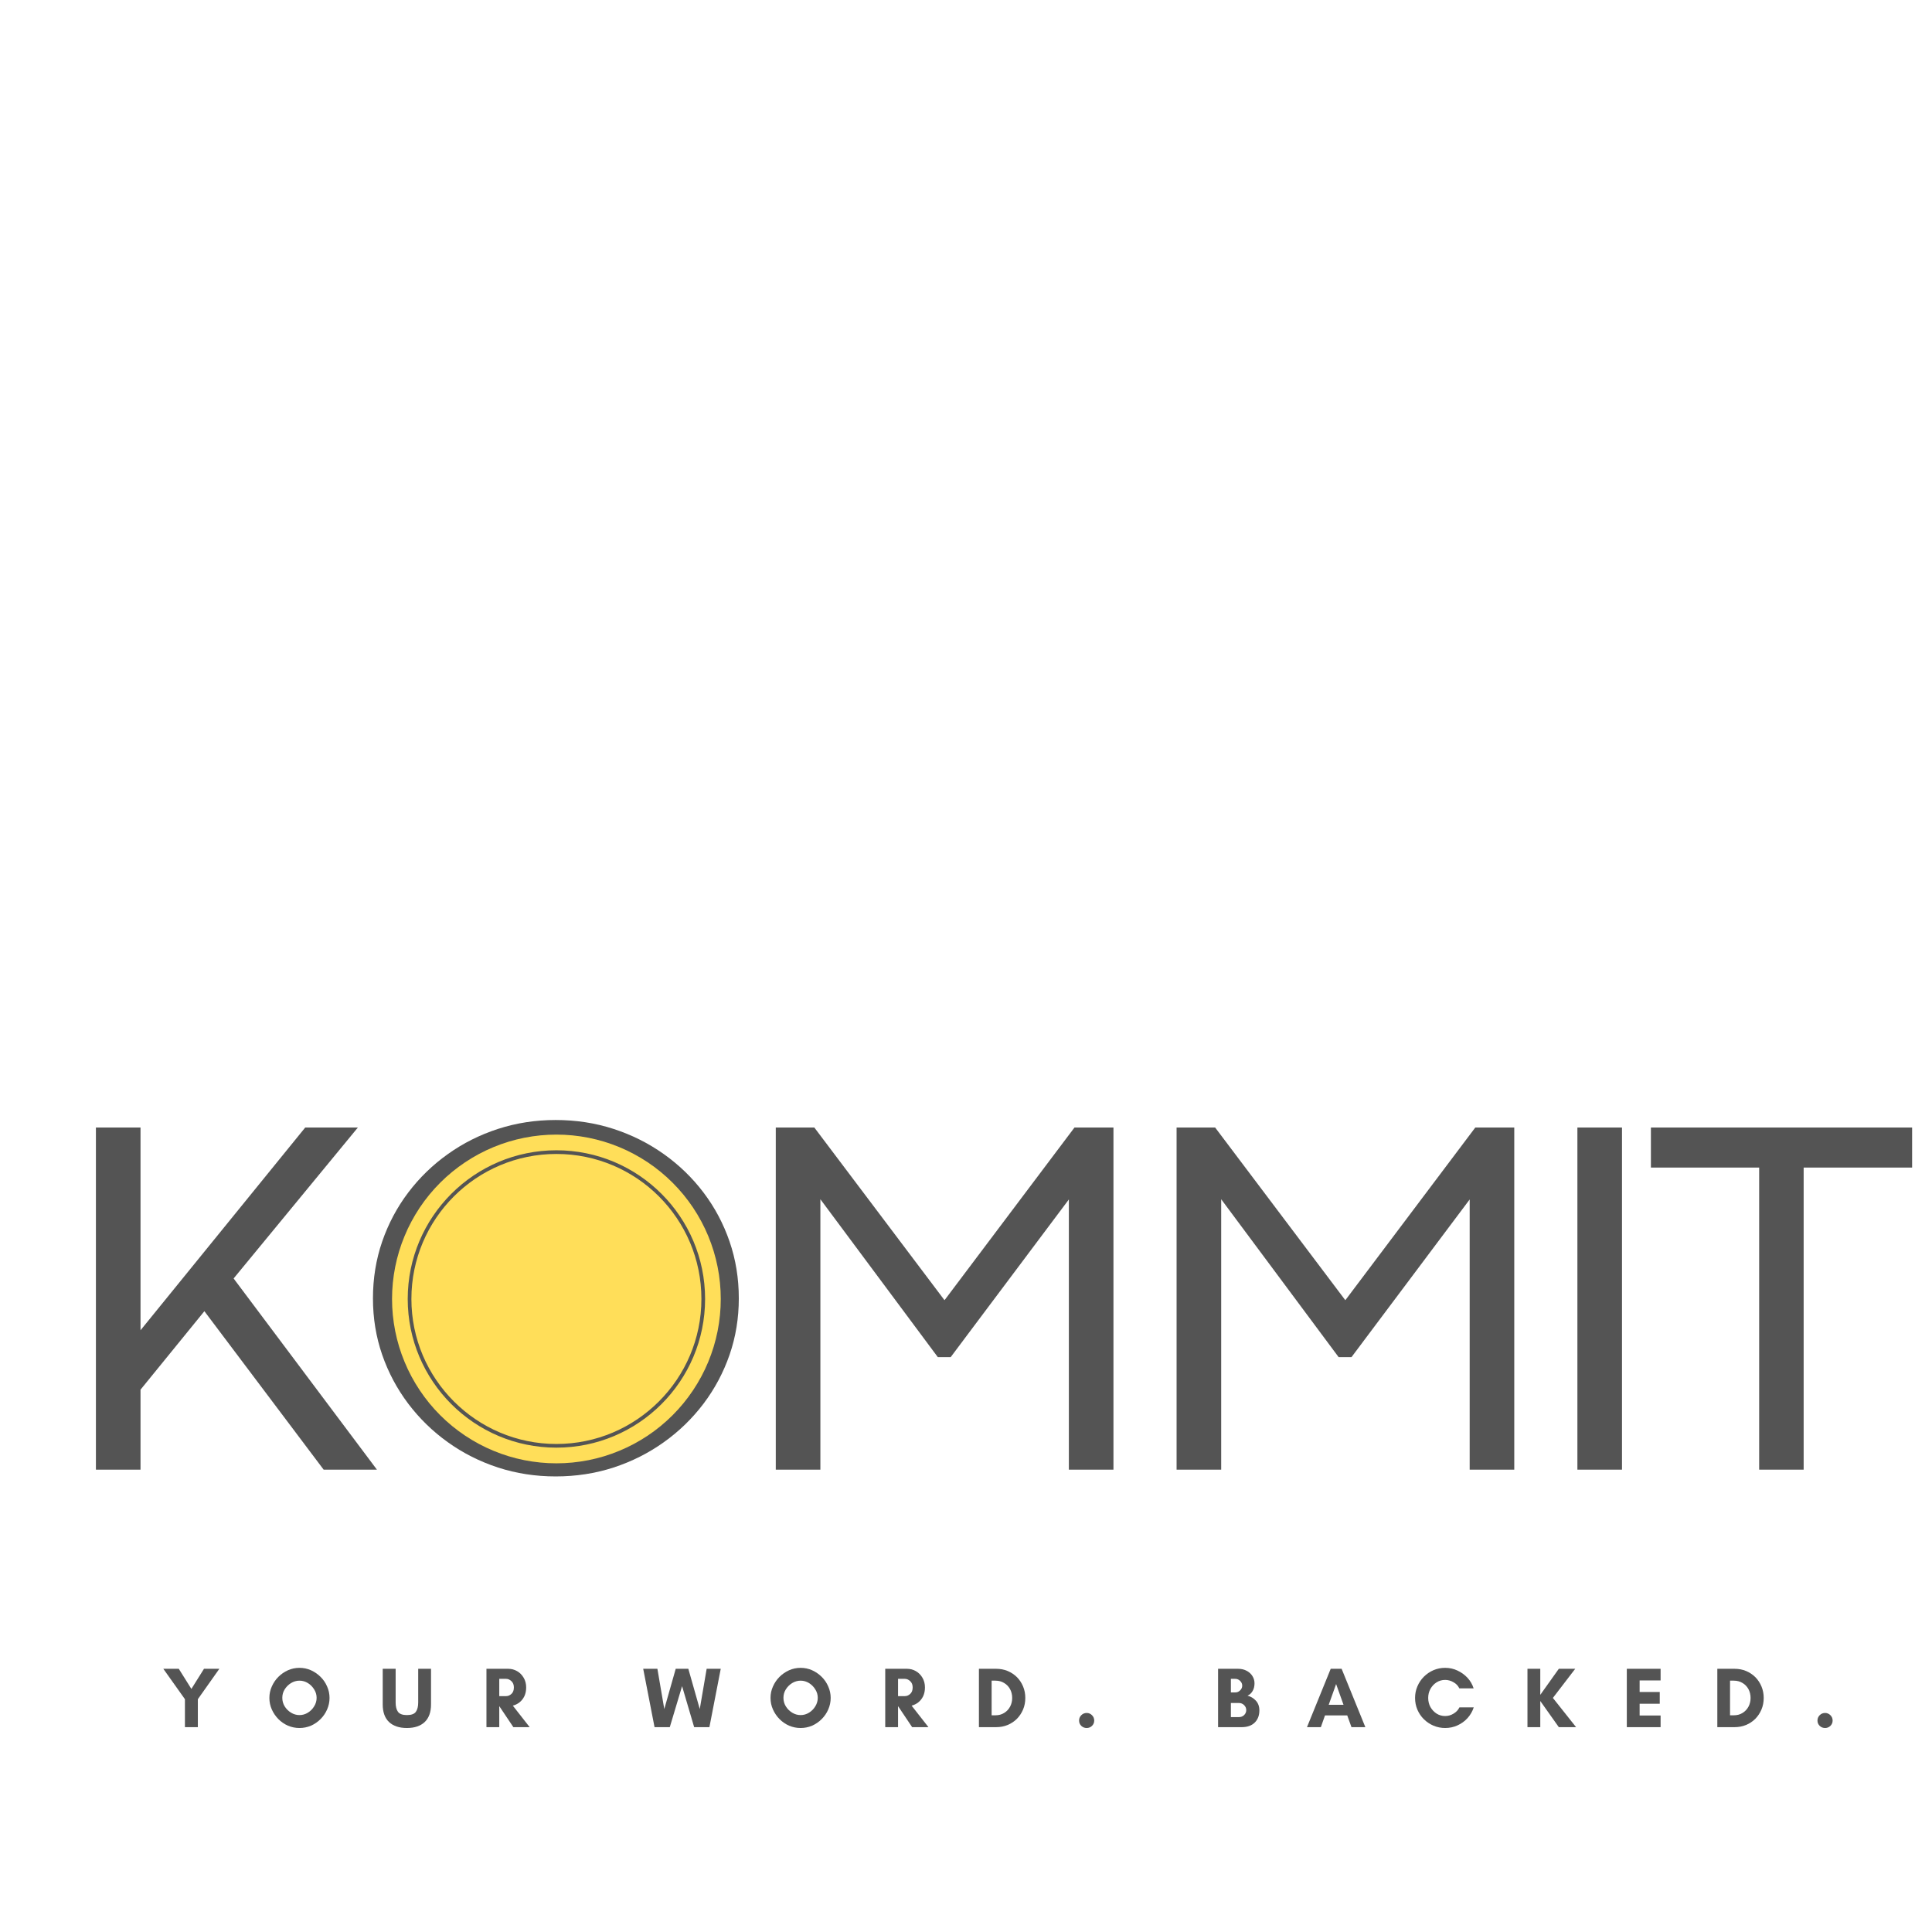
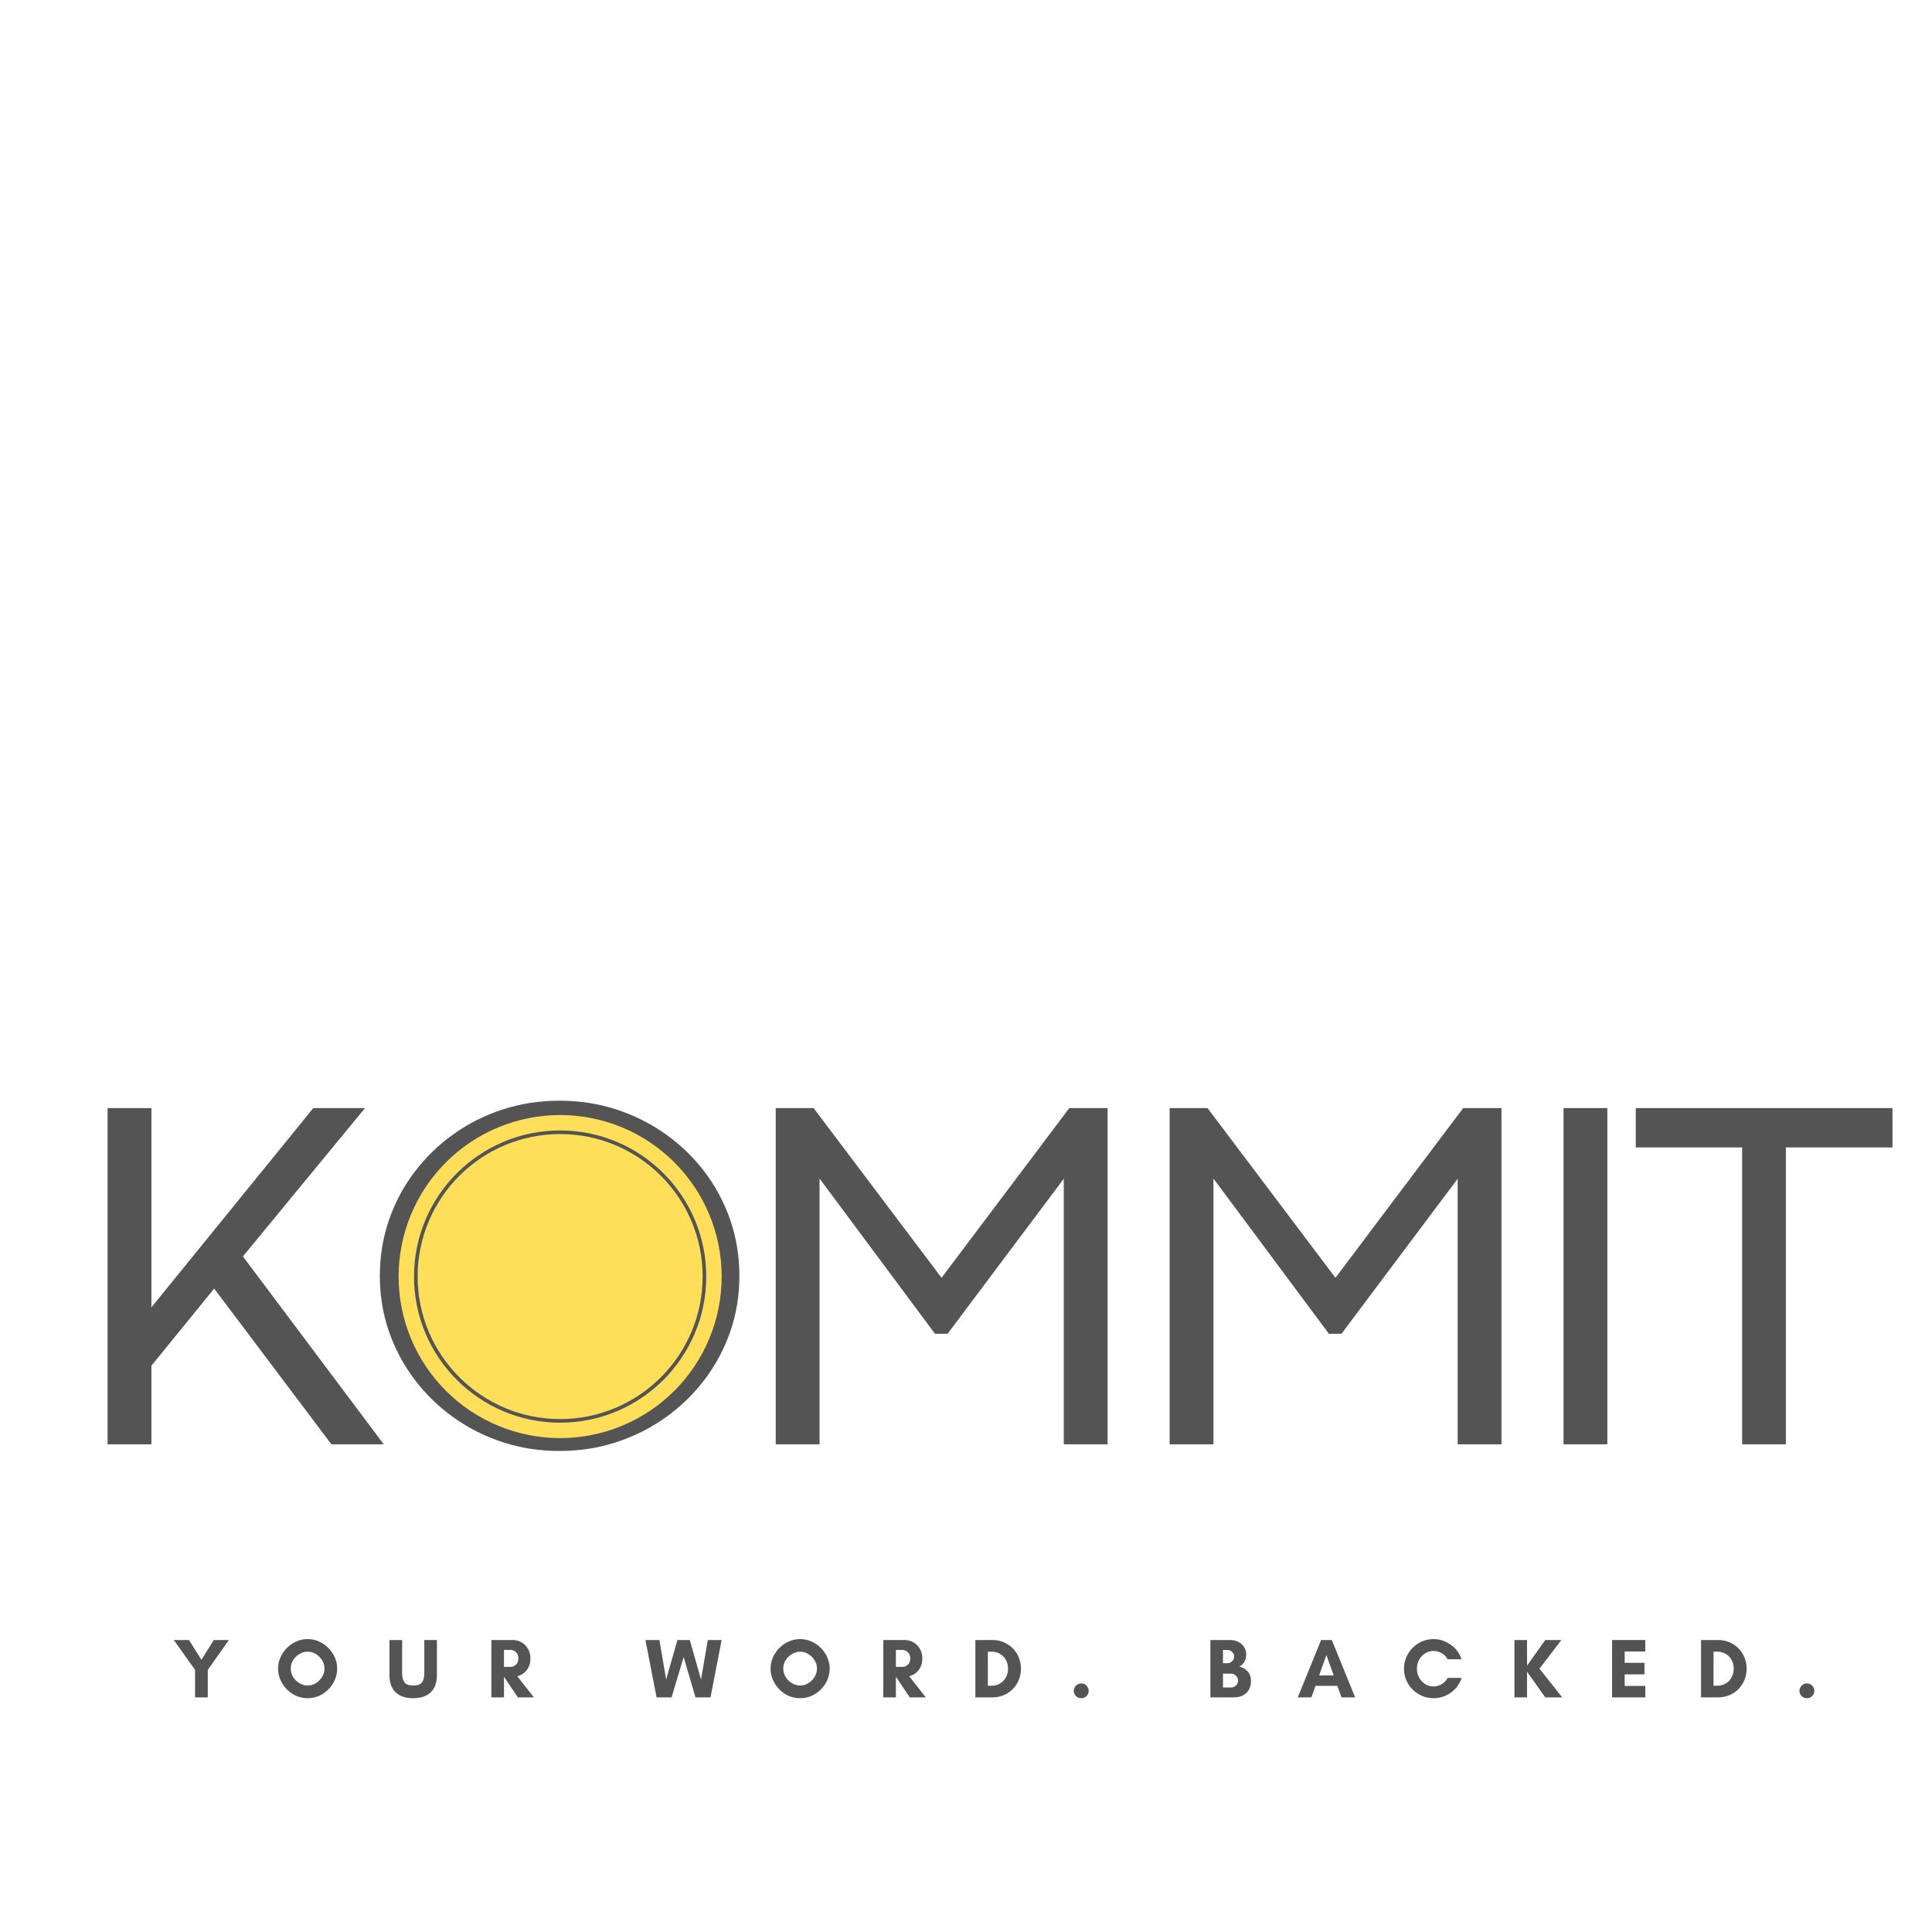
- <svg xmlns="http://www.w3.org/2000/svg" width="500" zoomAndPan="magnify" viewBox="40 95 285 60" height="500" preserveAspectRatio="xMidYMid meet" version="1.0">
+ <svg xmlns="http://www.w3.org/2000/svg" width="500" zoomAndPan="magnify" viewBox="38 85 290 85" height="500" preserveAspectRatio="xMidYMid meet" version="1.0">
  <defs>
    <g />
    <clipPath id="46336163a3">
      <path d="M 236 2 L 275.559 2 L 275.559 54 L 236 54 Z M 236 2 " clip-rule="nonzero" />
    </clipPath>
    <clipPath id="85b8adfc6b">
      <rect x="0" width="276" y="0" height="67" />
    </clipPath>
    <clipPath id="4fa91d42be">
      <path d="M 97.832 149.871 L 146.582 149.871 L 146.582 198.621 L 97.832 198.621 Z M 97.832 149.871 " clip-rule="nonzero" />
    </clipPath>
    <clipPath id="c90dea0526">
      <rect x="0" width="256" y="0" height="16" />
    </clipPath>
  </defs>
  <rect x="-37.5" width="450" fill="#ffffff" y="-37.5" height="450" fill-opacity="1" />
  <rect x="-37.5" width="450" fill="#ffffff" y="-37.5" height="450" fill-opacity="1" />
  <g transform="matrix(1, 0, 0, 1, 47, 146)">
    <g clip-path="url(#85b8adfc6b)">
      <g fill="#545454" fill-opacity="1">
        <g transform="translate(0.290054, 53.29633)">
          <g>
            <path d="M 45.5 -50.469 L 27.172 -28.203 L 48.312 0 L 40.453 0 L 22.859 -23.375 L 13.438 -11.797 L 13.438 0 L 6.859 0 L 6.859 -50.469 L 13.438 -50.469 L 13.438 -20.562 L 37.734 -50.469 Z M 45.5 -50.469 " />
          </g>
        </g>
      </g>
      <g fill="#545454" fill-opacity="1">
        <g transform="translate(45.01681, 53.29633)">
          <g>
            <path d="M 29.953 1 C 26.984 1 24.148 0.562 21.453 -0.312 C 18.754 -1.195 16.285 -2.441 14.047 -4.047 C 11.805 -5.648 9.859 -7.547 8.203 -9.734 C 6.547 -11.93 5.266 -14.336 4.359 -16.953 C 3.453 -19.578 3 -22.348 3 -25.266 C 3 -28.211 3.453 -31.004 4.359 -33.641 C 5.266 -36.273 6.547 -38.688 8.203 -40.875 C 9.859 -43.062 11.805 -44.953 14.047 -46.547 C 16.285 -48.148 18.754 -49.391 21.453 -50.266 C 24.148 -51.141 26.984 -51.578 29.953 -51.578 C 32.941 -51.578 35.785 -51.141 38.484 -50.266 C 41.18 -49.391 43.656 -48.148 45.906 -46.547 C 48.156 -44.953 50.109 -43.062 51.766 -40.875 C 53.422 -38.688 54.703 -36.273 55.609 -33.641 C 56.516 -31.004 56.969 -28.211 56.969 -25.266 C 56.969 -22.348 56.516 -19.578 55.609 -16.953 C 54.703 -14.336 53.422 -11.93 51.766 -9.734 C 50.109 -7.547 48.156 -5.648 45.906 -4.047 C 43.656 -2.441 41.18 -1.195 38.484 -0.312 C 35.785 0.562 32.941 1 29.953 1 Z M 29.953 -5.078 C 32.766 -5.078 35.406 -5.582 37.875 -6.594 C 40.352 -7.613 42.531 -9.039 44.406 -10.875 C 46.289 -12.707 47.758 -14.848 48.812 -17.297 C 49.863 -19.742 50.391 -22.398 50.391 -25.266 C 50.391 -28.141 49.863 -30.805 48.812 -33.266 C 47.758 -35.734 46.289 -37.879 44.406 -39.703 C 42.531 -41.535 40.352 -42.961 37.875 -43.984 C 35.406 -45.016 32.766 -45.531 29.953 -45.531 C 27.129 -45.531 24.484 -45.016 22.016 -43.984 C 19.555 -42.961 17.395 -41.535 15.531 -39.703 C 13.664 -37.879 12.207 -35.734 11.156 -33.266 C 10.102 -30.805 9.578 -28.141 9.578 -25.266 C 9.578 -22.398 10.102 -19.742 11.156 -17.297 C 12.207 -14.848 13.664 -12.707 15.531 -10.875 C 17.395 -9.039 19.555 -7.613 22.016 -6.594 C 24.484 -5.582 27.129 -5.078 29.953 -5.078 Z M 29.953 -5.078 " />
          </g>
        </g>
      </g>
      <g fill="#545454" fill-opacity="1">
        <g transform="translate(100.58, 53.29633)">
          <g>
            <path d="M 13.438 0 L 6.859 0 L 6.859 -50.469 L 12.547 -50.469 L 31.734 -25.016 L 31.766 -25.016 L 50.922 -50.469 L 56.672 -50.469 L 56.672 0 L 50.094 0 L 50.094 -39.859 L 32.656 -16.594 L 30.766 -16.594 L 13.438 -39.891 Z M 13.438 0 " />
          </g>
        </g>
      </g>
      <g fill="#545454" fill-opacity="1">
        <g transform="translate(159.7058, 53.29633)">
          <g>
            <path d="M 13.438 0 L 6.859 0 L 6.859 -50.469 L 12.547 -50.469 L 31.734 -25.016 L 31.766 -25.016 L 50.922 -50.469 L 56.672 -50.469 L 56.672 0 L 50.094 0 L 50.094 -39.859 L 32.656 -16.594 L 30.766 -16.594 L 13.438 -39.891 Z M 13.438 0 " />
          </g>
        </g>
      </g>
      <g fill="#545454" fill-opacity="1">
        <g transform="translate(218.8316, 53.29633)">
          <g>
            <path d="M 13.438 0 L 6.859 0 L 6.859 -50.469 L 13.438 -50.469 Z M 13.438 0 " />
          </g>
        </g>
      </g>
      <g clip-path="url(#46336163a3)">
        <g fill="#545454" fill-opacity="1">
          <g transform="translate(234.7231, 53.29633)">
            <g>
              <path d="M 24.344 0 L 17.781 0 L 17.781 -44.562 L 1.812 -44.562 L 1.812 -50.469 L 40.344 -50.469 L 40.344 -44.562 L 24.344 -44.562 Z M 24.344 0 " />
            </g>
          </g>
        </g>
      </g>
    </g>
  </g>
  <g clip-path="url(#4fa91d42be)">
    <path fill="#ffde59" d="M 146.324 174.117 C 146.324 174.91 146.285 175.703 146.207 176.492 C 146.129 177.285 146.016 178.066 145.859 178.848 C 145.703 179.625 145.512 180.395 145.281 181.156 C 145.051 181.914 144.781 182.66 144.48 183.395 C 144.176 184.129 143.836 184.848 143.461 185.547 C 143.086 186.246 142.68 186.926 142.238 187.586 C 141.797 188.246 141.324 188.883 140.82 189.5 C 140.316 190.113 139.785 190.699 139.223 191.262 C 138.66 191.824 138.074 192.355 137.461 192.859 C 136.848 193.363 136.211 193.836 135.551 194.277 C 134.891 194.719 134.207 195.125 133.508 195.5 C 132.809 195.875 132.09 196.215 131.355 196.516 C 130.625 196.82 129.875 197.09 129.117 197.32 C 128.355 197.551 127.586 197.742 126.809 197.898 C 126.031 198.051 125.246 198.168 124.457 198.246 C 123.664 198.324 122.871 198.363 122.078 198.363 C 121.285 198.363 120.492 198.324 119.703 198.246 C 118.91 198.168 118.129 198.051 117.348 197.898 C 116.57 197.742 115.801 197.551 115.039 197.32 C 114.281 197.09 113.535 196.82 112.801 196.516 C 112.066 196.215 111.348 195.875 110.648 195.5 C 109.949 195.125 109.27 194.719 108.609 194.277 C 107.949 193.836 107.312 193.363 106.695 192.859 C 106.082 192.355 105.496 191.824 104.934 191.262 C 104.371 190.699 103.84 190.113 103.336 189.5 C 102.832 188.883 102.359 188.246 101.918 187.586 C 101.477 186.926 101.07 186.246 100.695 185.547 C 100.32 184.848 99.98 184.129 99.68 183.395 C 99.375 182.66 99.105 181.914 98.875 181.156 C 98.645 180.395 98.453 179.625 98.297 178.848 C 98.145 178.066 98.027 177.285 97.949 176.492 C 97.871 175.703 97.832 174.91 97.832 174.117 C 97.832 173.324 97.871 172.531 97.949 171.742 C 98.027 170.949 98.145 170.164 98.297 169.387 C 98.453 168.609 98.645 167.84 98.875 167.078 C 99.105 166.32 99.375 165.57 99.68 164.84 C 99.98 164.105 100.32 163.387 100.695 162.688 C 101.07 161.988 101.477 161.305 101.918 160.645 C 102.359 159.984 102.832 159.348 103.336 158.734 C 103.84 158.121 104.371 157.535 104.934 156.973 C 105.496 156.41 106.082 155.879 106.695 155.375 C 107.312 154.871 107.949 154.398 108.609 153.957 C 109.27 153.516 109.949 153.109 110.648 152.734 C 111.348 152.359 112.066 152.02 112.801 151.715 C 113.535 151.414 114.281 151.145 115.039 150.914 C 115.801 150.684 116.57 150.492 117.348 150.336 C 118.129 150.184 118.91 150.066 119.703 149.988 C 120.492 149.91 121.285 149.871 122.078 149.871 C 122.871 149.871 123.664 149.91 124.457 149.988 C 125.246 150.066 126.031 150.184 126.809 150.336 C 127.586 150.492 128.355 150.684 129.117 150.914 C 129.875 151.145 130.625 151.414 131.355 151.715 C 132.09 152.02 132.809 152.359 133.508 152.734 C 134.207 153.109 134.891 153.516 135.551 153.957 C 136.211 154.398 136.848 154.871 137.461 155.375 C 138.074 155.879 138.66 156.41 139.223 156.973 C 139.785 157.535 140.316 158.121 140.82 158.734 C 141.324 159.348 141.797 159.984 142.238 160.645 C 142.68 161.305 143.086 161.988 143.461 162.688 C 143.836 163.387 144.176 164.105 144.48 164.84 C 144.781 165.57 145.051 166.32 145.281 167.078 C 145.512 167.84 145.703 168.609 145.859 169.387 C 146.016 170.164 146.129 170.949 146.207 171.742 C 146.285 172.531 146.324 173.324 146.324 174.117 Z M 146.324 174.117 " fill-opacity="1" fill-rule="nonzero" />
  </g>
  <path fill="#545454" d="M 122.078 196.051 C 109.973 196.051 100.145 186.223 100.145 174.117 C 100.145 162.012 109.973 152.184 122.078 152.184 C 134.184 152.184 144.012 162.012 144.012 174.117 C 144.012 186.223 134.184 196.051 122.078 196.051 Z M 122.078 152.727 C 110.262 152.727 100.688 162.301 100.688 174.117 C 100.688 185.934 110.301 195.508 122.078 195.508 C 133.895 195.508 143.469 185.898 143.469 174.117 C 143.469 162.301 133.895 152.727 122.078 152.727 Z M 122.078 152.727 " fill-opacity="1" fill-rule="nonzero" />
  <g transform="matrix(1, 0, 0, 1, 63, 225)">
    <g clip-path="url(#c90dea0526)">
      <g fill="#545454" fill-opacity="1">
        <g transform="translate(0.998186, 12.28215)">
          <g>
            <path d="M 3.281 0 L 3.281 -4.125 L 0.094 -8.609 L 2.375 -8.609 L 4.234 -5.641 L 6.094 -8.609 L 8.359 -8.609 L 5.188 -4.125 L 5.188 0 Z M 3.281 0 " />
          </g>
        </g>
      </g>
      <g fill="#545454" fill-opacity="1">
        <g transform="translate(16.3002, 12.28215)">
          <g>
            <path d="M 7.406 -4.328 C 7.406 -4.773 7.285 -5.188 7.047 -5.562 C 6.816 -5.945 6.508 -6.258 6.125 -6.5 C 5.738 -6.738 5.32 -6.859 4.875 -6.859 C 4.438 -6.859 4.02 -6.738 3.625 -6.5 C 3.238 -6.258 2.926 -5.945 2.688 -5.562 C 2.457 -5.188 2.344 -4.773 2.344 -4.328 C 2.344 -3.879 2.457 -3.461 2.688 -3.078 C 2.926 -2.691 3.238 -2.379 3.625 -2.141 C 4.02 -1.898 4.438 -1.781 4.875 -1.781 C 5.32 -1.781 5.738 -1.898 6.125 -2.141 C 6.508 -2.379 6.816 -2.691 7.047 -3.078 C 7.285 -3.461 7.406 -3.879 7.406 -4.328 Z M 9.312 -4.312 C 9.312 -3.719 9.191 -3.148 8.953 -2.609 C 8.723 -2.078 8.398 -1.602 7.984 -1.188 C 7.578 -0.781 7.109 -0.457 6.578 -0.219 C 6.047 0.008 5.477 0.125 4.875 0.125 C 4.281 0.125 3.711 0.008 3.172 -0.219 C 2.641 -0.457 2.172 -0.781 1.766 -1.188 C 1.359 -1.602 1.035 -2.078 0.797 -2.609 C 0.555 -3.148 0.438 -3.719 0.438 -4.312 C 0.438 -4.906 0.555 -5.469 0.797 -6 C 1.035 -6.539 1.359 -7.016 1.766 -7.422 C 2.172 -7.828 2.641 -8.148 3.172 -8.391 C 3.711 -8.629 4.281 -8.75 4.875 -8.75 C 5.477 -8.75 6.047 -8.629 6.578 -8.391 C 7.109 -8.148 7.578 -7.828 7.984 -7.422 C 8.398 -7.016 8.723 -6.539 8.953 -6 C 9.191 -5.469 9.312 -4.906 9.312 -4.312 Z M 9.312 -4.312 " />
          </g>
        </g>
      </g>
      <g fill="#545454" fill-opacity="1">
        <g transform="translate(32.89427, 12.28215)">
          <g>
            <path d="M 5.797 -8.609 L 7.688 -8.609 L 7.688 -3.359 C 7.688 -2.211 7.375 -1.344 6.75 -0.75 C 6.125 -0.164 5.25 0.125 4.125 0.125 C 3.008 0.125 2.133 -0.164 1.5 -0.75 C 0.875 -1.344 0.562 -2.211 0.562 -3.359 L 0.562 -8.609 L 2.469 -8.609 L 2.469 -3.641 C 2.469 -3.047 2.582 -2.586 2.812 -2.266 C 3.051 -1.941 3.488 -1.781 4.125 -1.781 C 4.781 -1.781 5.223 -1.941 5.453 -2.266 C 5.68 -2.586 5.797 -3.047 5.797 -3.641 Z M 5.797 -8.609 " />
          </g>
        </g>
      </g>
      <g fill="#545454" fill-opacity="1">
        <g transform="translate(47.9936, 12.28215)">
          <g>
            <path d="M 2.656 -3.078 L 2.656 0 L 0.766 0 L 0.766 -8.609 L 3.984 -8.609 C 4.453 -8.609 4.883 -8.492 5.281 -8.266 C 5.688 -8.035 6.008 -7.711 6.25 -7.297 C 6.5 -6.879 6.625 -6.398 6.625 -5.859 C 6.625 -5.367 6.535 -4.938 6.359 -4.562 C 6.18 -4.195 5.941 -3.895 5.641 -3.656 C 5.348 -3.426 5.02 -3.266 4.656 -3.172 L 7.141 0 L 4.734 0 L 2.672 -3.078 Z M 3.672 -7.125 L 2.656 -7.125 L 2.656 -4.578 L 3.672 -4.578 C 3.953 -4.578 4.211 -4.688 4.453 -4.906 C 4.691 -5.125 4.812 -5.441 4.812 -5.859 C 4.812 -6.254 4.691 -6.562 4.453 -6.781 C 4.211 -7.008 3.953 -7.125 3.672 -7.125 Z M 3.672 -7.125 " />
          </g>
        </g>
      </g>
      <g fill="#545454" fill-opacity="1">
        <g transform="translate(61.81355, 12.28215)">
          <g />
        </g>
      </g>
      <g fill="#545454" fill-opacity="1">
        <g transform="translate(71.82065, 12.28215)">
          <g>
            <path d="M 11.5 -8.609 L 9.828 0 L 7.578 0 L 5.797 -6.047 L 3.984 0 L 1.734 0 L 0.062 -8.609 L 2.156 -8.609 L 3.172 -2.672 L 4.859 -8.609 L 6.719 -8.609 L 8.406 -2.672 L 9.422 -8.609 Z M 11.5 -8.609 " />
          </g>
        </g>
      </g>
      <g fill="#545454" fill-opacity="1">
        <g transform="translate(90.22614, 12.28215)">
          <g>
            <path d="M 7.406 -4.328 C 7.406 -4.773 7.285 -5.188 7.047 -5.562 C 6.816 -5.945 6.508 -6.258 6.125 -6.5 C 5.738 -6.738 5.32 -6.859 4.875 -6.859 C 4.438 -6.859 4.02 -6.738 3.625 -6.5 C 3.238 -6.258 2.926 -5.945 2.688 -5.562 C 2.457 -5.188 2.344 -4.773 2.344 -4.328 C 2.344 -3.879 2.457 -3.461 2.688 -3.078 C 2.926 -2.691 3.238 -2.379 3.625 -2.141 C 4.02 -1.898 4.438 -1.781 4.875 -1.781 C 5.32 -1.781 5.738 -1.898 6.125 -2.141 C 6.508 -2.379 6.816 -2.691 7.047 -3.078 C 7.285 -3.461 7.406 -3.879 7.406 -4.328 Z M 9.312 -4.312 C 9.312 -3.719 9.191 -3.148 8.953 -2.609 C 8.723 -2.078 8.398 -1.602 7.984 -1.188 C 7.578 -0.781 7.109 -0.457 6.578 -0.219 C 6.047 0.008 5.477 0.125 4.875 0.125 C 4.281 0.125 3.711 0.008 3.172 -0.219 C 2.641 -0.457 2.172 -0.781 1.766 -1.188 C 1.359 -1.602 1.035 -2.078 0.797 -2.609 C 0.555 -3.148 0.438 -3.719 0.438 -4.312 C 0.438 -4.906 0.555 -5.469 0.797 -6 C 1.035 -6.539 1.359 -7.016 1.766 -7.422 C 2.172 -7.828 2.641 -8.148 3.172 -8.391 C 3.711 -8.629 4.281 -8.75 4.875 -8.75 C 5.477 -8.75 6.047 -8.629 6.578 -8.391 C 7.109 -8.148 7.578 -7.828 7.984 -7.422 C 8.398 -7.016 8.723 -6.539 8.953 -6 C 9.191 -5.469 9.312 -4.906 9.312 -4.312 Z M 9.312 -4.312 " />
          </g>
        </g>
      </g>
      <g fill="#545454" fill-opacity="1">
        <g transform="translate(106.8202, 12.28215)">
          <g>
            <path d="M 2.656 -3.078 L 2.656 0 L 0.766 0 L 0.766 -8.609 L 3.984 -8.609 C 4.453 -8.609 4.883 -8.492 5.281 -8.266 C 5.688 -8.035 6.008 -7.711 6.25 -7.297 C 6.5 -6.879 6.625 -6.398 6.625 -5.859 C 6.625 -5.367 6.535 -4.938 6.359 -4.562 C 6.18 -4.195 5.941 -3.895 5.641 -3.656 C 5.348 -3.426 5.02 -3.266 4.656 -3.172 L 7.141 0 L 4.734 0 L 2.672 -3.078 Z M 3.672 -7.125 L 2.656 -7.125 L 2.656 -4.578 L 3.672 -4.578 C 3.953 -4.578 4.211 -4.688 4.453 -4.906 C 4.691 -5.125 4.812 -5.441 4.812 -5.859 C 4.812 -6.254 4.691 -6.562 4.453 -6.781 C 4.211 -7.008 3.953 -7.125 3.672 -7.125 Z M 3.672 -7.125 " />
          </g>
        </g>
      </g>
      <g fill="#545454" fill-opacity="1">
        <g transform="translate(120.6402, 12.28215)">
          <g>
            <path d="M 2.641 -1.75 L 3.203 -1.75 C 3.691 -1.75 4.117 -1.863 4.484 -2.094 C 4.859 -2.32 5.148 -2.629 5.359 -3.016 C 5.566 -3.398 5.672 -3.832 5.672 -4.312 C 5.672 -4.789 5.566 -5.223 5.359 -5.609 C 5.148 -5.992 4.859 -6.297 4.484 -6.516 C 4.117 -6.742 3.691 -6.859 3.203 -6.859 L 2.641 -6.859 Z M 0.766 -8.609 L 3.312 -8.609 C 3.926 -8.609 4.492 -8.5 5.016 -8.281 C 5.535 -8.062 5.988 -7.758 6.375 -7.375 C 6.758 -6.988 7.062 -6.531 7.281 -6 C 7.5 -5.477 7.609 -4.914 7.609 -4.312 C 7.609 -3.695 7.5 -3.129 7.281 -2.609 C 7.062 -2.086 6.758 -1.629 6.375 -1.234 C 5.988 -0.848 5.535 -0.547 5.016 -0.328 C 4.492 -0.109 3.926 0 3.312 0 L 0.766 0 Z M 0.766 -8.609 " />
          </g>
        </g>
      </g>
      <g fill="#545454" fill-opacity="1">
        <g transform="translate(135.5241, 12.28215)">
          <g>
            <path d="M 0.656 -0.969 C 0.656 -1.281 0.766 -1.547 0.984 -1.766 C 1.203 -1.984 1.469 -2.094 1.781 -2.094 C 2.082 -2.094 2.344 -1.984 2.562 -1.766 C 2.781 -1.547 2.891 -1.281 2.891 -0.969 C 2.891 -0.664 2.781 -0.406 2.562 -0.188 C 2.344 0.02 2.082 0.125 1.781 0.125 C 1.469 0.125 1.203 0.02 0.984 -0.188 C 0.766 -0.406 0.656 -0.664 0.656 -0.969 Z M 0.656 -0.969 " />
          </g>
        </g>
      </g>
      <g fill="#545454" fill-opacity="1">
        <g transform="translate(145.9113, 12.28215)">
          <g />
        </g>
      </g>
      <g fill="#545454" fill-opacity="1">
        <g transform="translate(155.9184, 12.28215)">
          <g>
            <path d="M 4.922 -2.516 C 4.922 -2.797 4.816 -3.039 4.609 -3.25 C 4.398 -3.457 4.148 -3.562 3.859 -3.562 L 2.656 -3.562 L 2.656 -1.484 L 3.859 -1.484 C 4.148 -1.484 4.398 -1.582 4.609 -1.781 C 4.816 -1.988 4.922 -2.234 4.922 -2.516 Z M 4.328 -6.125 C 4.328 -6.395 4.223 -6.629 4.016 -6.828 C 3.816 -7.023 3.582 -7.125 3.312 -7.125 L 2.656 -7.125 L 2.656 -5.125 L 3.312 -5.125 C 3.582 -5.125 3.816 -5.223 4.016 -5.422 C 4.223 -5.617 4.328 -5.852 4.328 -6.125 Z M 6.859 -2.469 C 6.859 -1.727 6.629 -1.129 6.172 -0.672 C 5.711 -0.223 5.07 0 4.25 0 L 0.766 0 L 0.766 -8.609 L 3.719 -8.609 C 4.207 -8.609 4.629 -8.508 4.984 -8.312 C 5.348 -8.125 5.629 -7.867 5.828 -7.547 C 6.035 -7.223 6.141 -6.863 6.141 -6.469 C 6.141 -6.02 6.047 -5.641 5.859 -5.328 C 5.68 -5.016 5.43 -4.785 5.109 -4.641 C 5.586 -4.523 6 -4.281 6.344 -3.906 C 6.688 -3.531 6.859 -3.051 6.859 -2.469 Z M 6.859 -2.469 " />
          </g>
        </g>
      </g>
      <g fill="#545454" fill-opacity="1">
        <g transform="translate(169.7383, 12.28215)">
          <g>
            <path d="M 5.453 -3.297 L 4.359 -6.359 L 3.266 -3.297 Z M 8.672 0 L 6.625 0 L 6 -1.734 L 2.719 -1.734 L 2.109 0 L 0.062 0 L 3.562 -8.609 L 5.172 -8.609 Z M 8.672 0 " />
          </g>
        </g>
      </g>
      <g fill="#545454" fill-opacity="1">
        <g transform="translate(185.3064, 12.28215)">
          <g>
            <path d="M 6.984 -2.922 L 9.094 -2.922 C 8.906 -2.336 8.602 -1.812 8.188 -1.344 C 7.77 -0.883 7.273 -0.523 6.703 -0.266 C 6.141 -0.004 5.531 0.125 4.875 0.125 C 4.27 0.125 3.695 0.008 3.156 -0.219 C 2.625 -0.445 2.148 -0.766 1.734 -1.172 C 1.328 -1.578 1.008 -2.047 0.781 -2.578 C 0.551 -3.117 0.438 -3.695 0.438 -4.312 C 0.438 -4.914 0.551 -5.484 0.781 -6.016 C 1.008 -6.555 1.328 -7.031 1.734 -7.438 C 2.148 -7.852 2.625 -8.176 3.156 -8.406 C 3.695 -8.633 4.27 -8.75 4.875 -8.75 C 5.531 -8.75 6.141 -8.613 6.703 -8.344 C 7.266 -8.082 7.754 -7.727 8.172 -7.281 C 8.586 -6.832 8.891 -6.312 9.078 -5.719 L 6.969 -5.719 C 6.789 -6.102 6.504 -6.406 6.109 -6.625 C 5.723 -6.852 5.312 -6.969 4.875 -6.969 C 4.414 -6.969 3.992 -6.848 3.609 -6.609 C 3.234 -6.367 2.93 -6.047 2.703 -5.641 C 2.484 -5.242 2.375 -4.801 2.375 -4.312 C 2.375 -3.82 2.484 -3.375 2.703 -2.969 C 2.93 -2.57 3.234 -2.25 3.609 -2 C 3.992 -1.758 4.414 -1.641 4.875 -1.641 C 5.32 -1.641 5.738 -1.758 6.125 -2 C 6.52 -2.238 6.805 -2.547 6.984 -2.922 Z M 6.984 -2.922 " />
          </g>
        </g>
      </g>
      <g fill="#545454" fill-opacity="1">
        <g transform="translate(201.5584, 12.28215)">
          <g>
            <path d="M 2.656 -3.859 L 2.656 0 L 0.766 0 L 0.766 -8.609 L 2.656 -8.609 L 2.656 -4.766 L 5.391 -8.609 L 7.812 -8.609 L 4.516 -4.312 L 7.938 0 L 5.391 0 Z M 2.656 -3.859 " />
          </g>
        </g>
      </g>
      <g fill="#545454" fill-opacity="1">
        <g transform="translate(216.2144, 12.28215)">
          <g>
            <path d="M 5.75 -1.719 L 5.75 0 L 0.766 0 L 0.766 -8.609 L 5.75 -8.609 L 5.75 -6.891 L 2.656 -6.891 L 2.656 -5.188 L 5.625 -5.188 L 5.625 -3.453 L 2.656 -3.453 L 2.656 -1.719 Z M 5.75 -1.719 " />
          </g>
        </g>
      </g>
      <g fill="#545454" fill-opacity="1">
        <g transform="translate(229.5656, 12.28215)">
          <g>
            <path d="M 2.641 -1.75 L 3.203 -1.75 C 3.691 -1.75 4.117 -1.863 4.484 -2.094 C 4.859 -2.32 5.148 -2.629 5.359 -3.016 C 5.566 -3.398 5.672 -3.832 5.672 -4.312 C 5.672 -4.789 5.566 -5.223 5.359 -5.609 C 5.148 -5.992 4.859 -6.297 4.484 -6.516 C 4.117 -6.742 3.691 -6.859 3.203 -6.859 L 2.641 -6.859 Z M 0.766 -8.609 L 3.312 -8.609 C 3.926 -8.609 4.492 -8.5 5.016 -8.281 C 5.535 -8.062 5.988 -7.758 6.375 -7.375 C 6.758 -6.988 7.062 -6.531 7.281 -6 C 7.5 -5.477 7.609 -4.914 7.609 -4.312 C 7.609 -3.695 7.5 -3.129 7.281 -2.609 C 7.062 -2.086 6.758 -1.629 6.375 -1.234 C 5.988 -0.848 5.535 -0.547 5.016 -0.328 C 4.492 -0.109 3.926 0 3.312 0 L 0.766 0 Z M 0.766 -8.609 " />
          </g>
        </g>
      </g>
      <g fill="#545454" fill-opacity="1">
        <g transform="translate(244.4496, 12.28215)">
          <g>
            <path d="M 0.656 -0.969 C 0.656 -1.281 0.766 -1.547 0.984 -1.766 C 1.203 -1.984 1.469 -2.094 1.781 -2.094 C 2.082 -2.094 2.344 -1.984 2.562 -1.766 C 2.781 -1.547 2.891 -1.281 2.891 -0.969 C 2.891 -0.664 2.781 -0.406 2.562 -0.188 C 2.344 0.02 2.082 0.125 1.781 0.125 C 1.469 0.125 1.203 0.02 0.984 -0.188 C 0.766 -0.406 0.656 -0.664 0.656 -0.969 Z M 0.656 -0.969 " />
          </g>
        </g>
      </g>
    </g>
  </g>
</svg>
